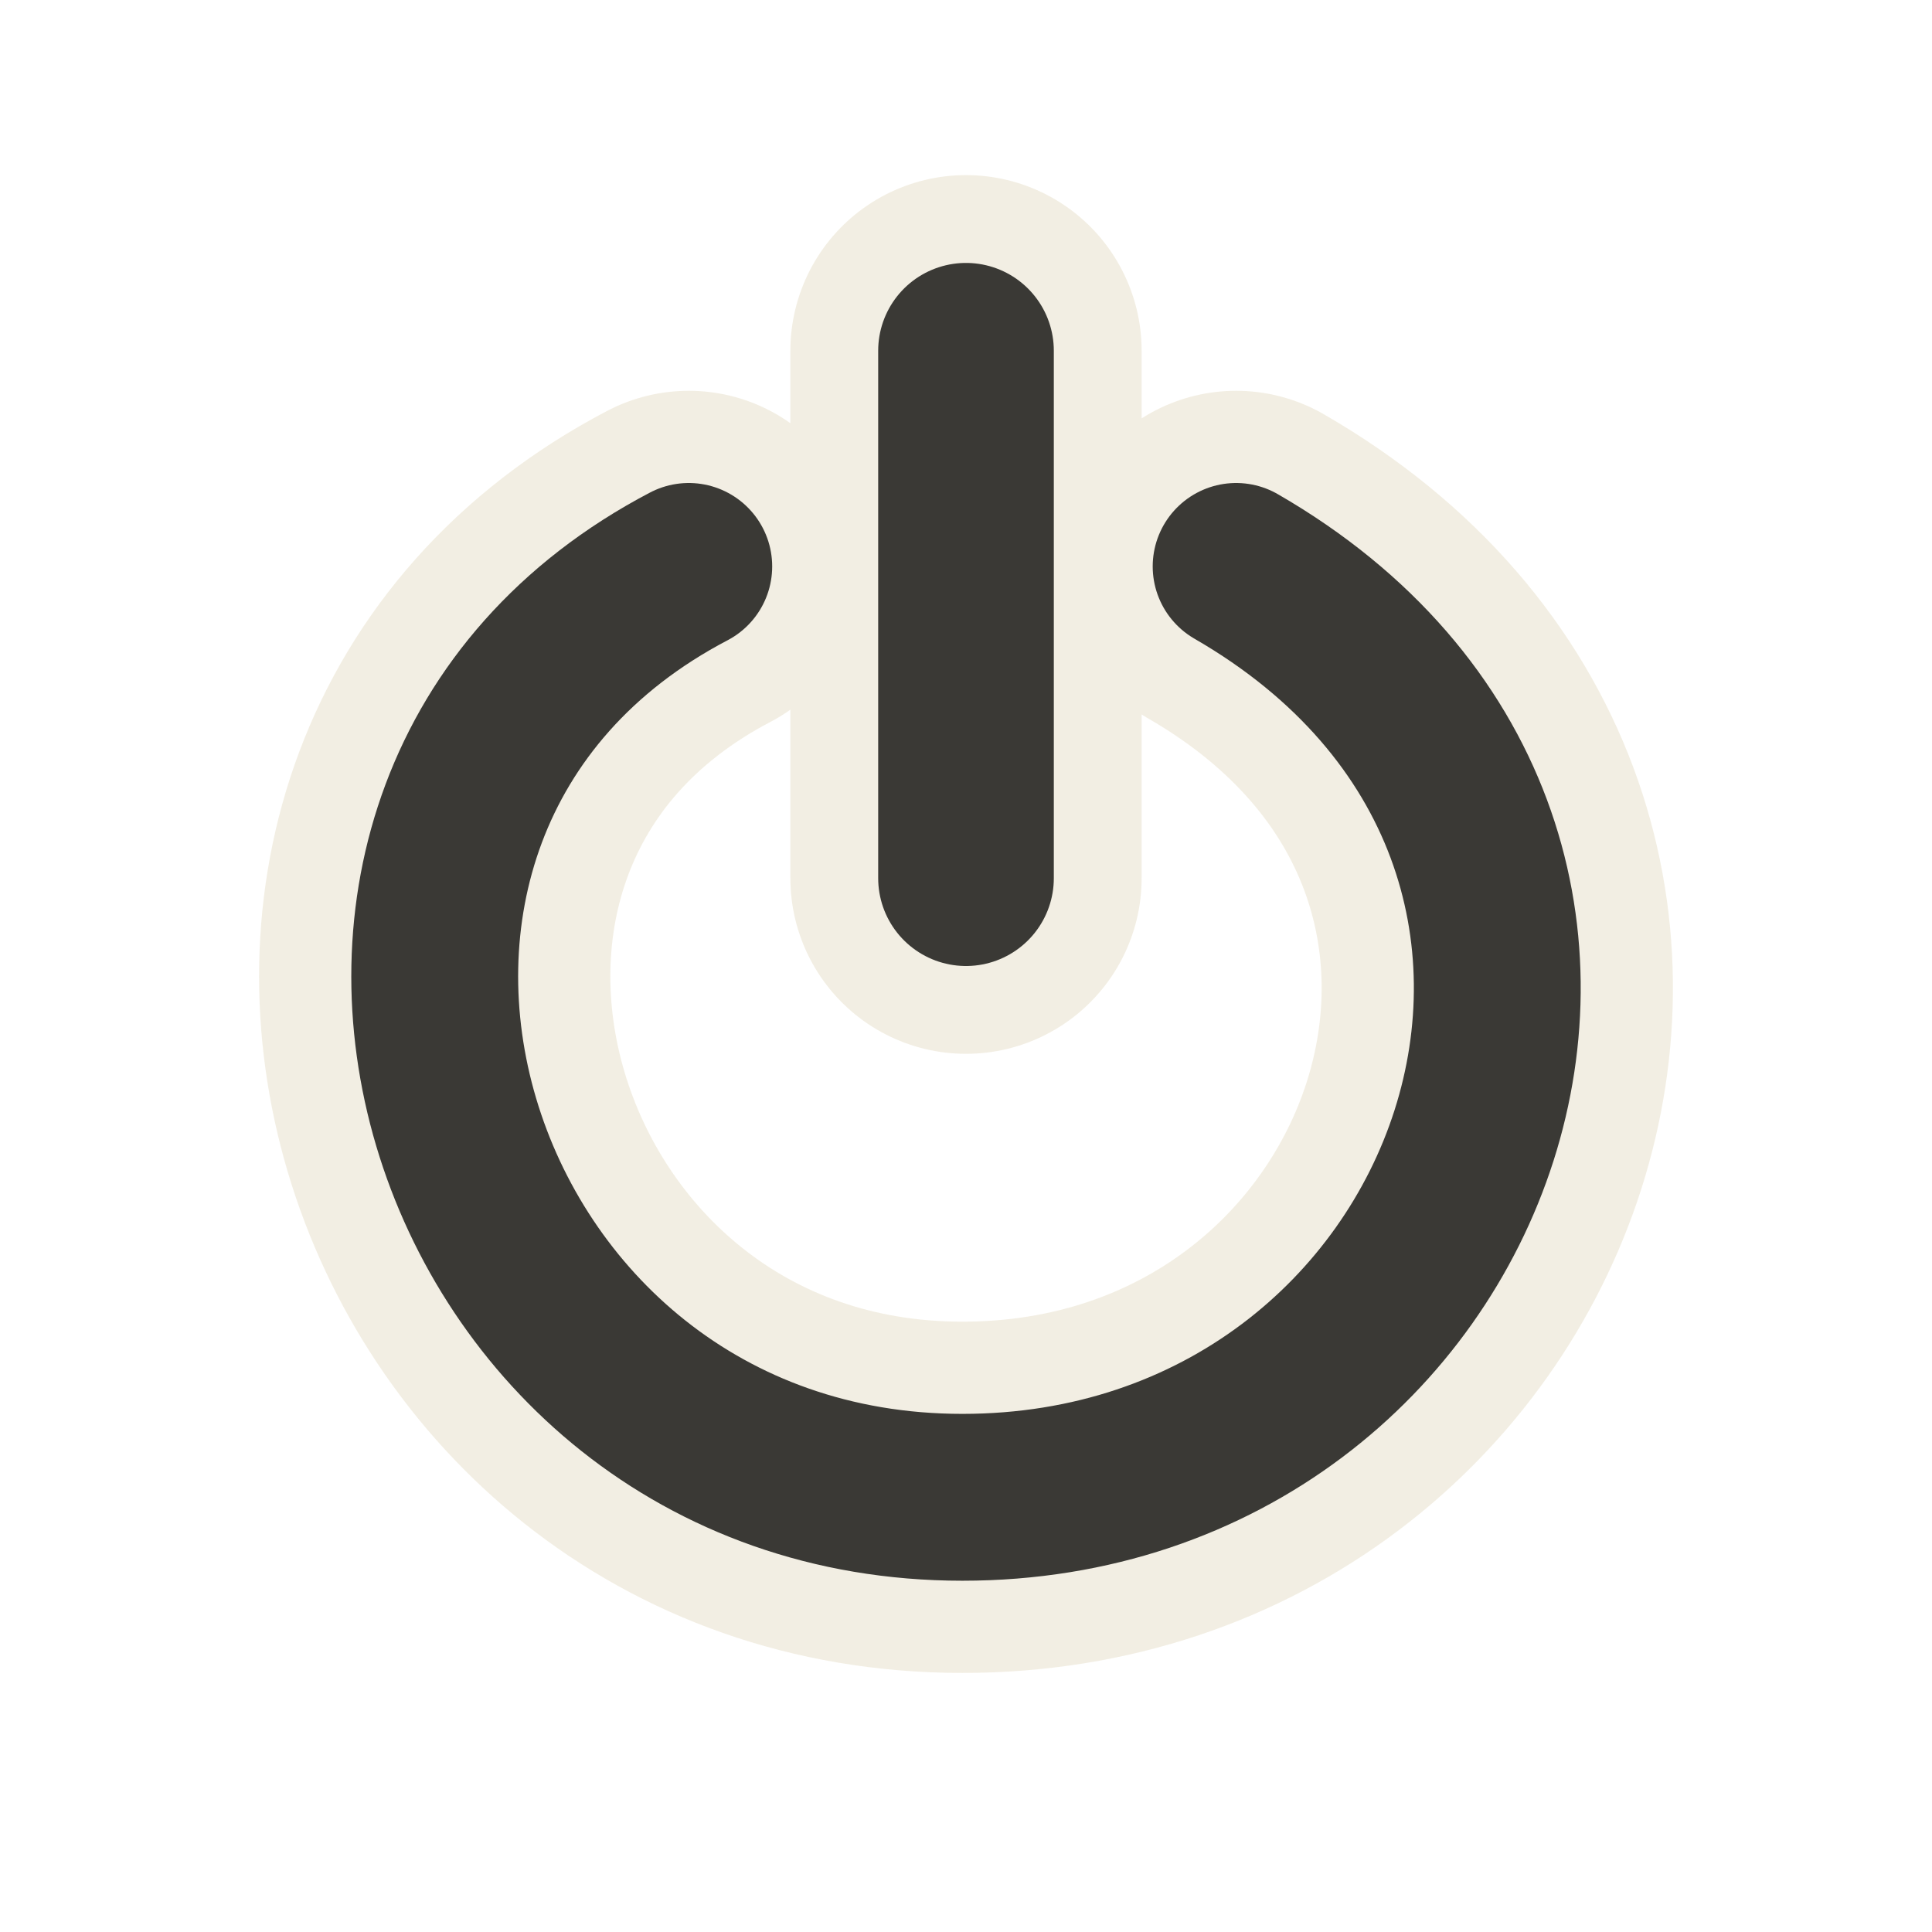
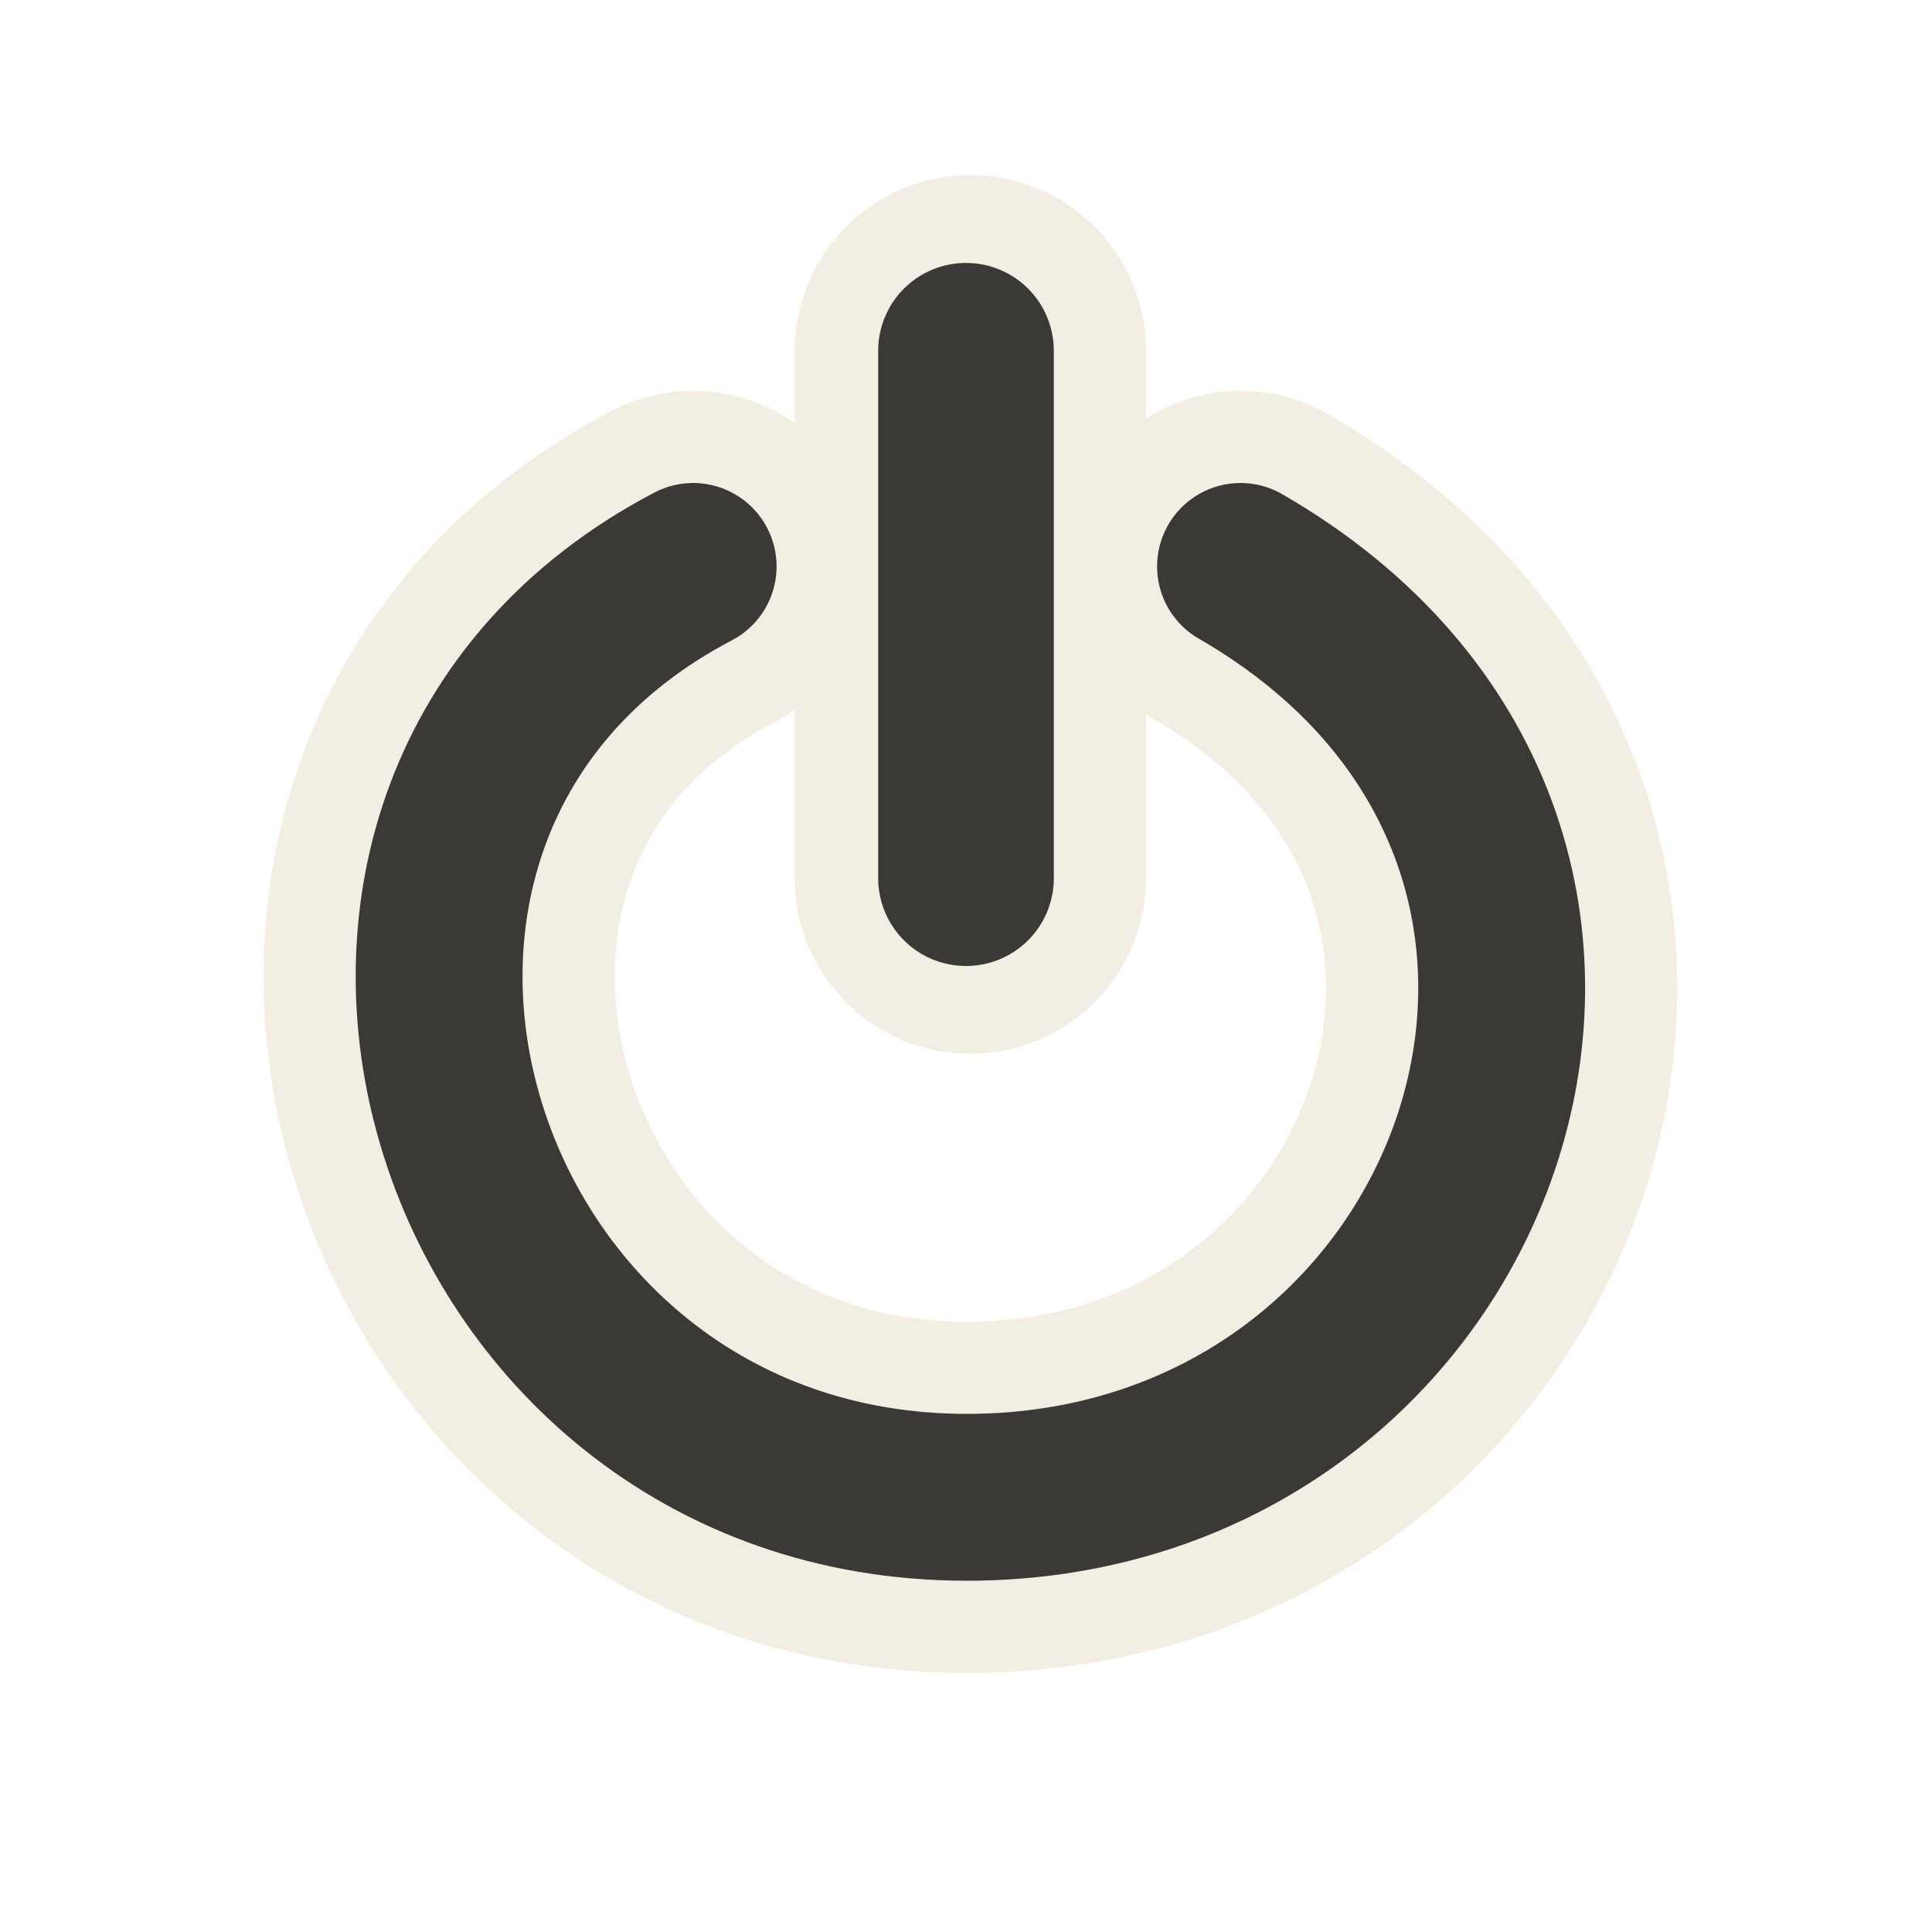
<svg xmlns="http://www.w3.org/2000/svg" version="1.0" width="22" height="22" id="svg3194">
  <defs id="defs3196" />
-   <g transform="translate(3,3)" id="layer1">
-     <path d="M 8,7 L 8,0.994 M 4.843,3.45 C -0.391,6.192 1.976,14.05 7.959,14.05 C 13.88,14.05 16.534,6.6 11.076,3.45" id="path3185" style="opacity:0.6;fill:none;stroke:#eae3d0;stroke-width:4;stroke-linecap:round;stroke-linejoin:miter;marker:none;stroke-miterlimit:4;stroke-dasharray:none;stroke-dashoffset:0;stroke-opacity:1;visibility:visible;display:inline;overflow:visible" />
-     <path d="M 8,7 L 8,0.994" id="path3716" style="opacity:1;fill:none;stroke:#3a3935;stroke-width:2;stroke-linecap:round;stroke-linejoin:miter;marker:none;stroke-miterlimit:4;stroke-dasharray:none;stroke-dashoffset:0;stroke-opacity:1;visibility:visible;display:inline;overflow:visible" />
-     <path d="M 4.843,3.45 C -0.391,6.192 1.976,14.05 7.959,14.05 C 13.88,14.05 16.534,6.6 11.076,3.45" id="path3341" style="opacity:1;fill:none;stroke:#3a3935;stroke-width:1.9;stroke-linecap:round;stroke-linejoin:miter;marker:none;stroke-miterlimit:4;stroke-dasharray:none;stroke-dashoffset:0;stroke-opacity:1;visibility:visible;display:inline;overflow:visible" />
-   </g>
+   <path d="M 11.05,10 L 11.05,3.994 M 7.893,6.45 C 2.659,9.192 5.026,17.05 11.009,17.05 C 16.93,17.05 19.584,9.6 14.126,6.45" id="path3185" style="opacity:0.6;fill:none;stroke:#eae3d0;stroke-width:4;stroke-linecap:round;stroke-linejoin:miter;marker:none;stroke-miterlimit:4;stroke-dasharray:none;stroke-dashoffset:0;stroke-opacity:1;visibility:visible;display:inline;overflow:visible" />
+   <path d="M 11,10 L 11,3.994" id="path3716" style="fill:none;stroke:#3a3935;stroke-width:2;stroke-linecap:round;stroke-linejoin:miter;marker:none;stroke-miterlimit:4;stroke-dasharray:none;stroke-dashoffset:0;stroke-opacity:1;visibility:visible;display:inline;overflow:visible" />
+   <path d="M 7.893,6.45 C 2.659,9.192 5.026,17.05 11.009,17.05 C 16.93,17.05 19.584,9.6 14.126,6.45" id="path3341" style="fill:none;stroke:#3a3935;stroke-width:1.9;stroke-linecap:round;stroke-linejoin:miter;marker:none;stroke-miterlimit:4;stroke-dasharray:none;stroke-dashoffset:0;stroke-opacity:1;visibility:visible;display:inline;overflow:visible" />
</svg>
